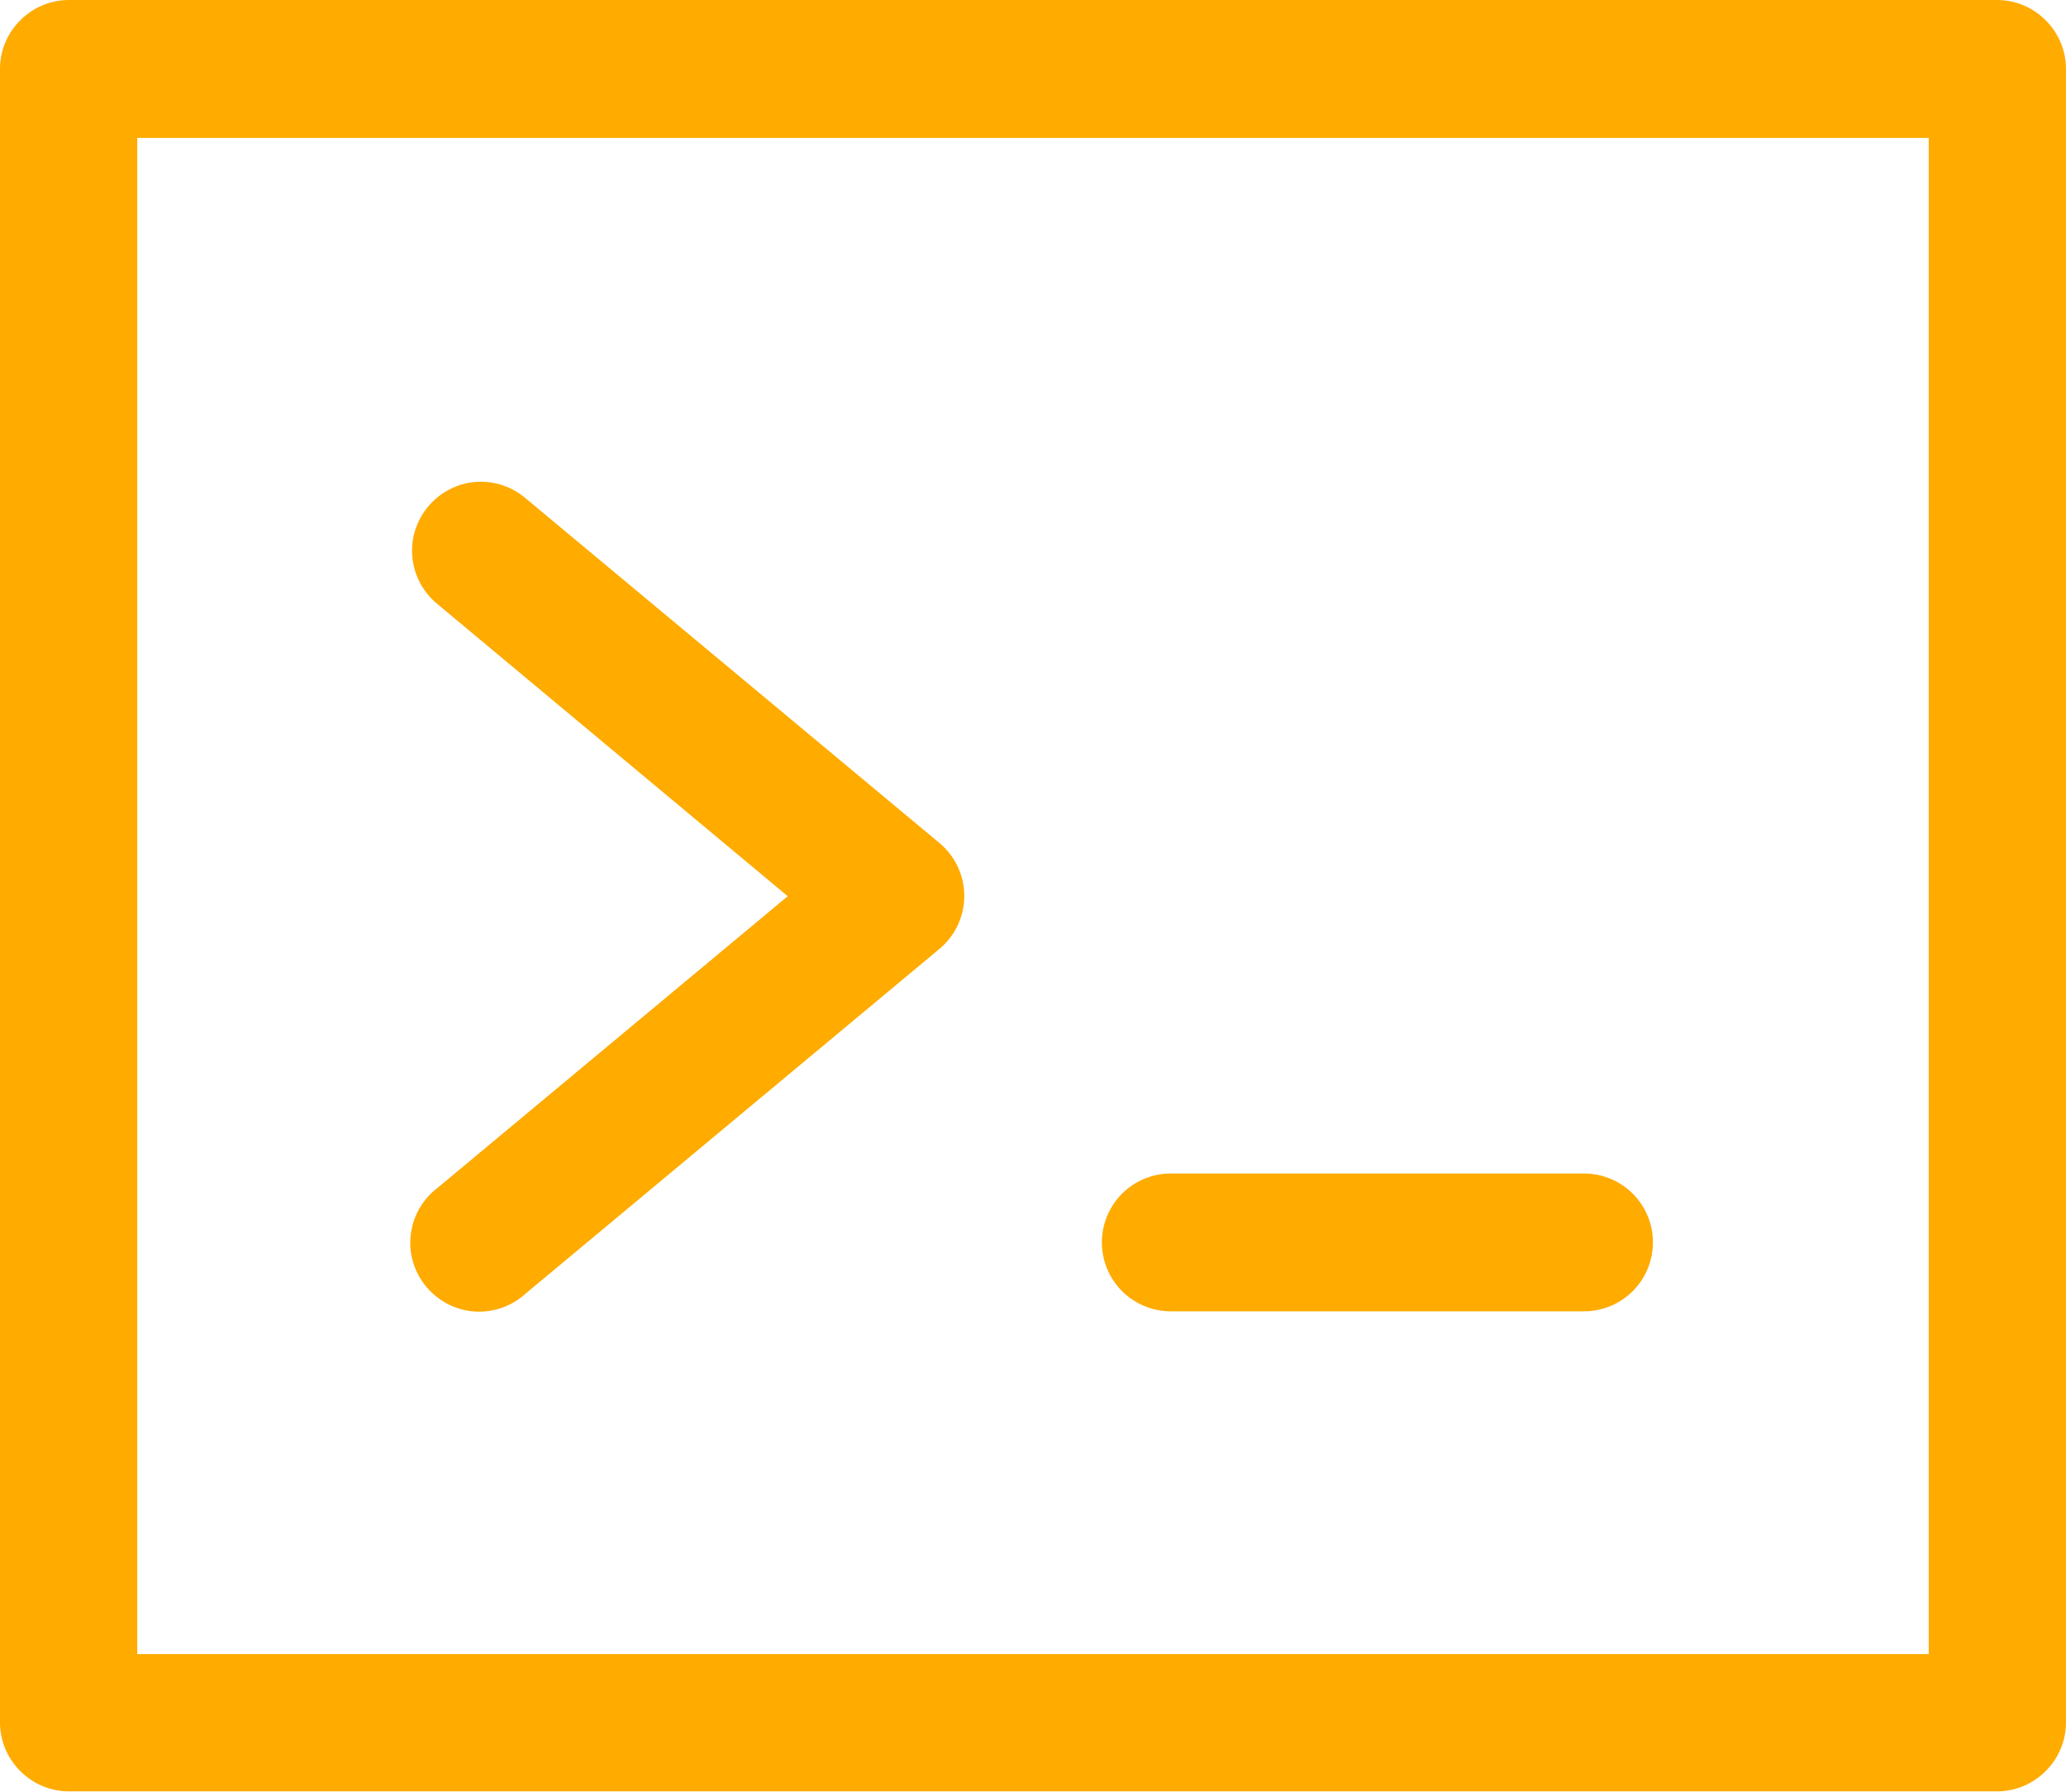
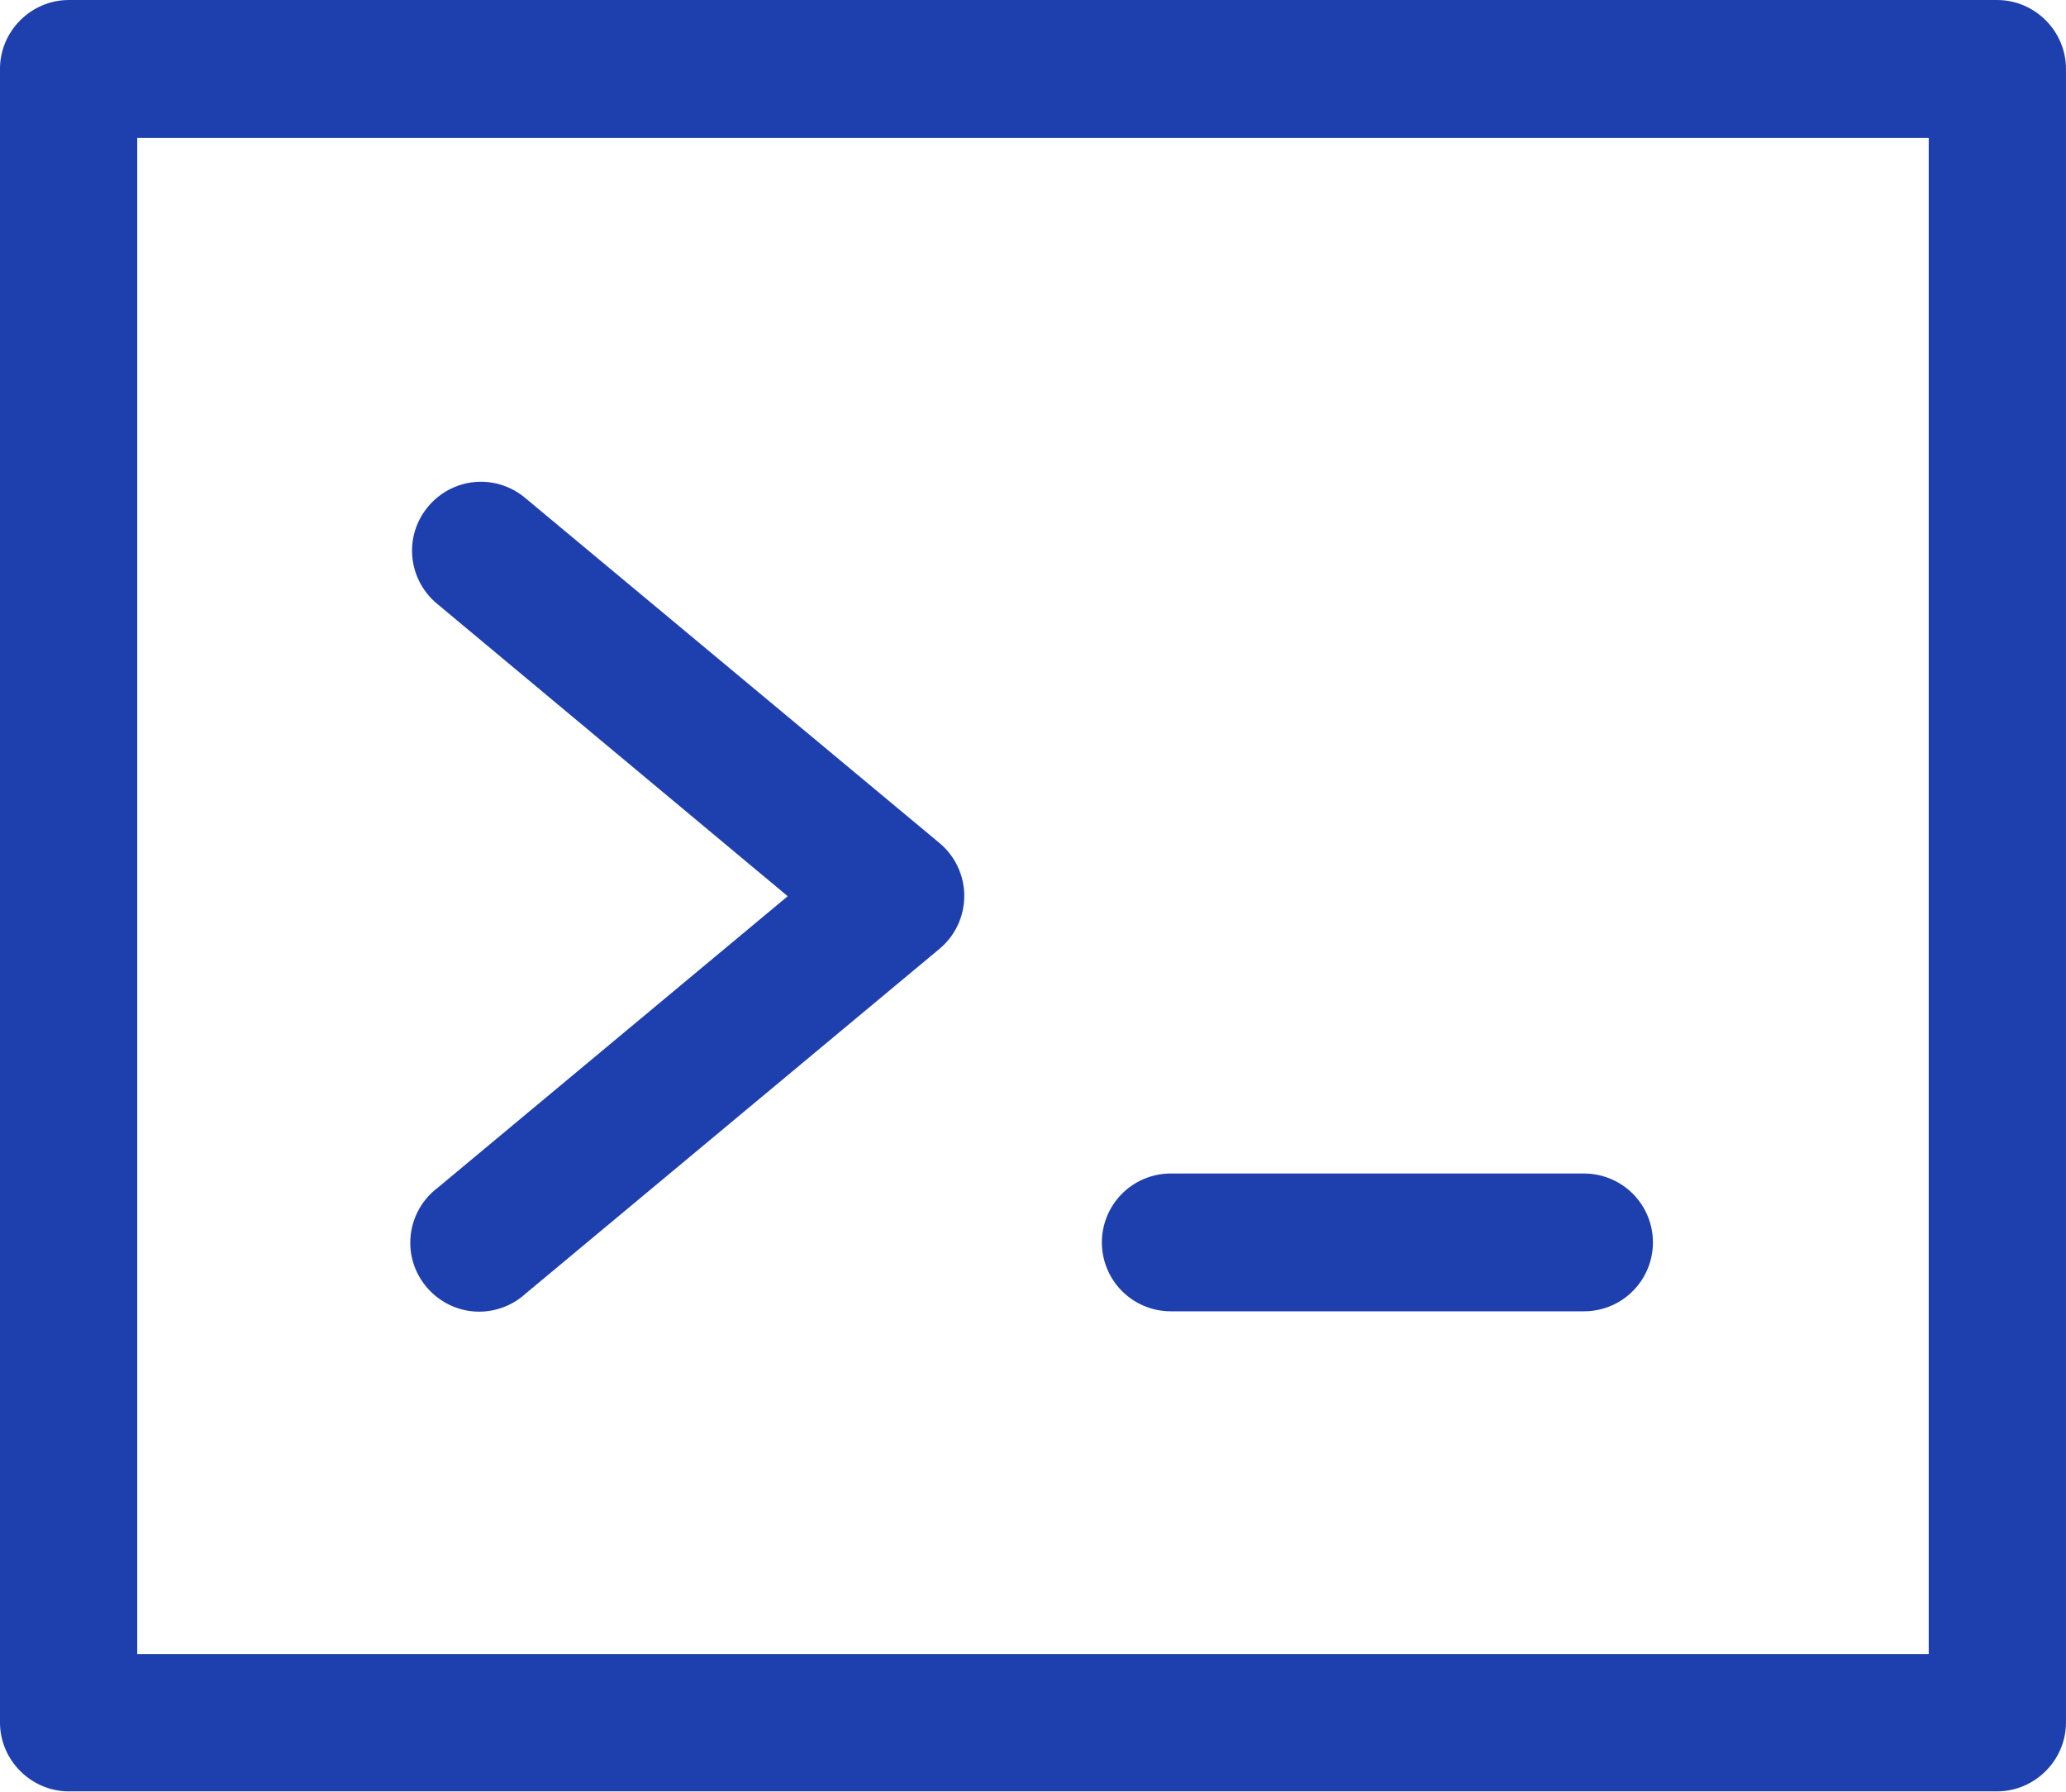
- <svg xmlns="http://www.w3.org/2000/svg" fill="#ffab00" viewBox="87.57 52.43 524.87 455">
+ <svg xmlns="http://www.w3.org/2000/svg" fill="#1e40af" viewBox="87.57 52.43 524.87 455">
  <path fill-rule="evenodd" d="M105 52.434c-9.574.031-17.434 7.922-17.434 17.496v420.072c.04 9.546 7.887 17.395 17.434 17.434h490c9.547-.04 17.395-7.887 17.434-17.434V69.93c0-9.574-7.86-17.465-17.434-17.496zm17.434 35.031h455.13v385.1h-455.13zm87.465 87.328h-.152c-9.602 0-17.5 7.902-17.5 17.5 0 5.297 2.41 10.32 6.543 13.641l88.898 74.133-88.898 74.031a17.52 17.52 0 0 0-6.993 13.996c0 9.598 7.899 17.496 17.5 17.496 4.387 0 8.614-1.652 11.848-4.621l105.03-87.47a17.5 17.5 0 0 0 6.372-13.503c0-5.215-2.34-10.176-6.372-13.496l-105.03-87.47a17.52 17.52 0 0 0-11.246-4.237m175.04 175.17c-.129 0-.262-.004-.39-.004">
    </path>
-   <path stroke="#ffab00" stroke-linecap="round" stroke-width="35" d="M385 368h105">
-     <animate attributeName="stroke" attributeType="XML" begin="0s" calcMode="discrete" dur="2s" repeatCount="indefinite" values="transparent;#ffab00" />
+   <path stroke="#1e40af" stroke-linecap="round" stroke-width="35" d="M385 368h105">
+     <animate attributeName="stroke" attributeType="XML" begin="0s" calcMode="discrete" dur="2s" repeatCount="indefinite" values="transparent;#1e40af" />
  </path>
</svg>
